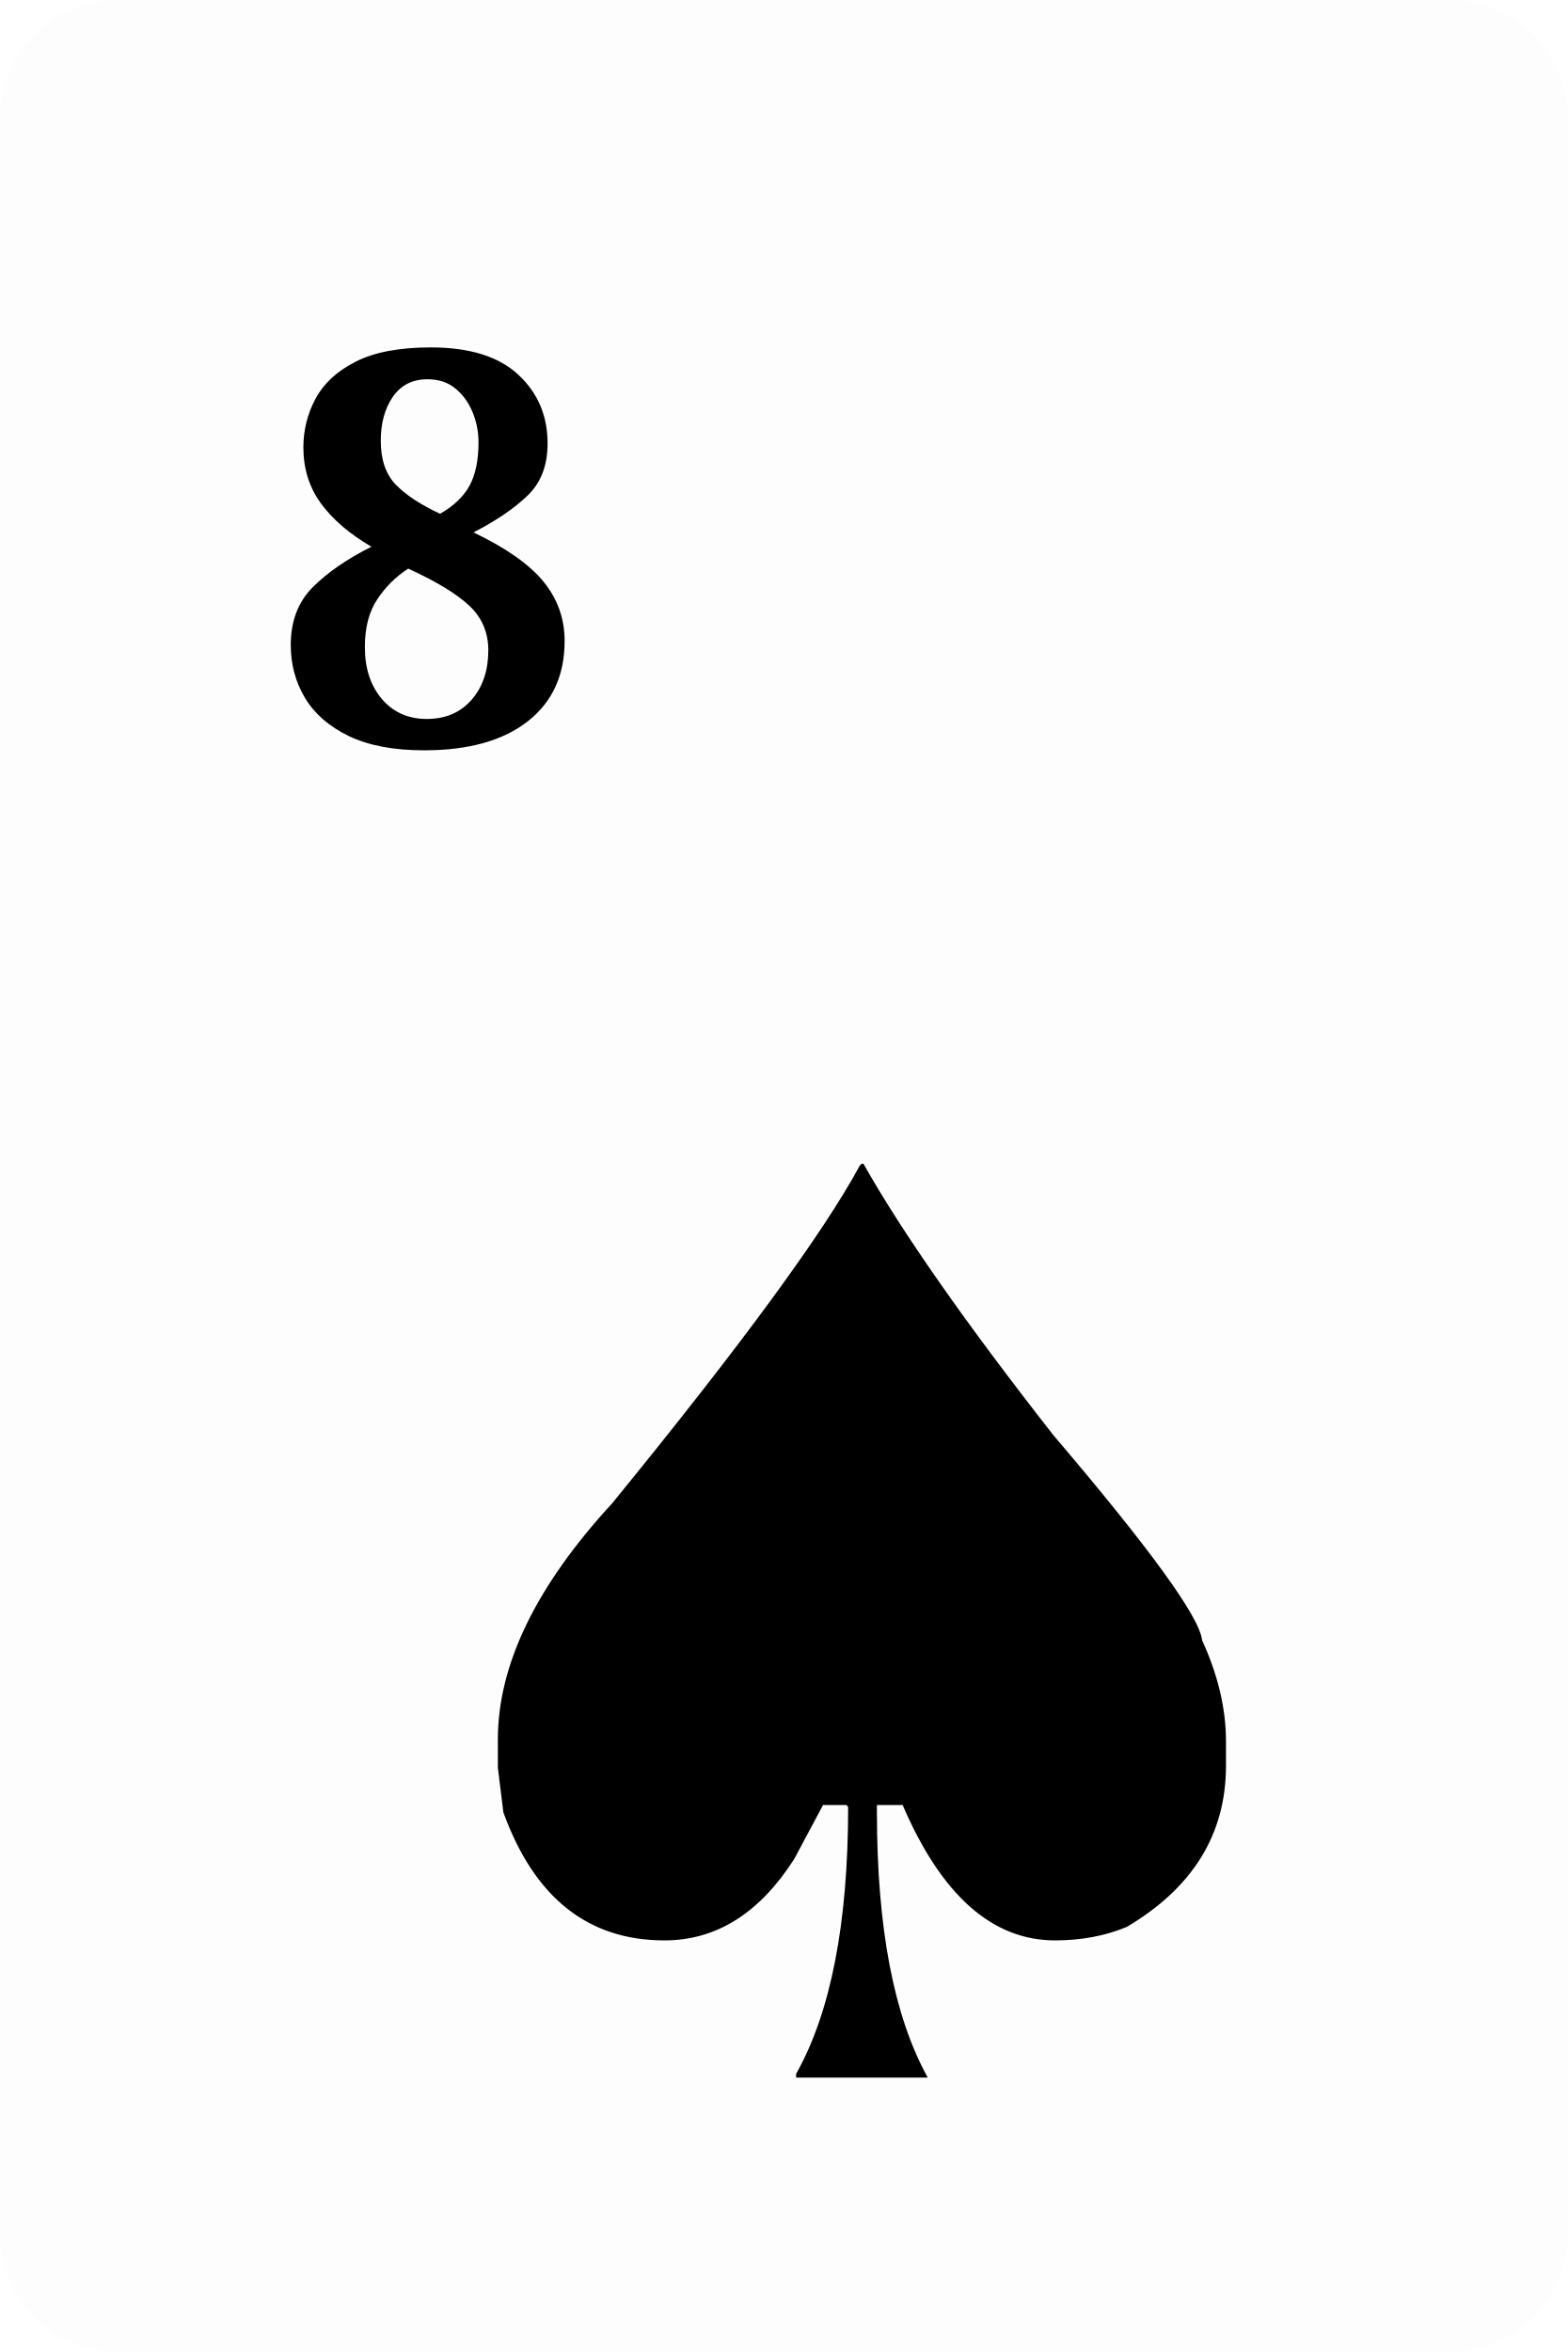
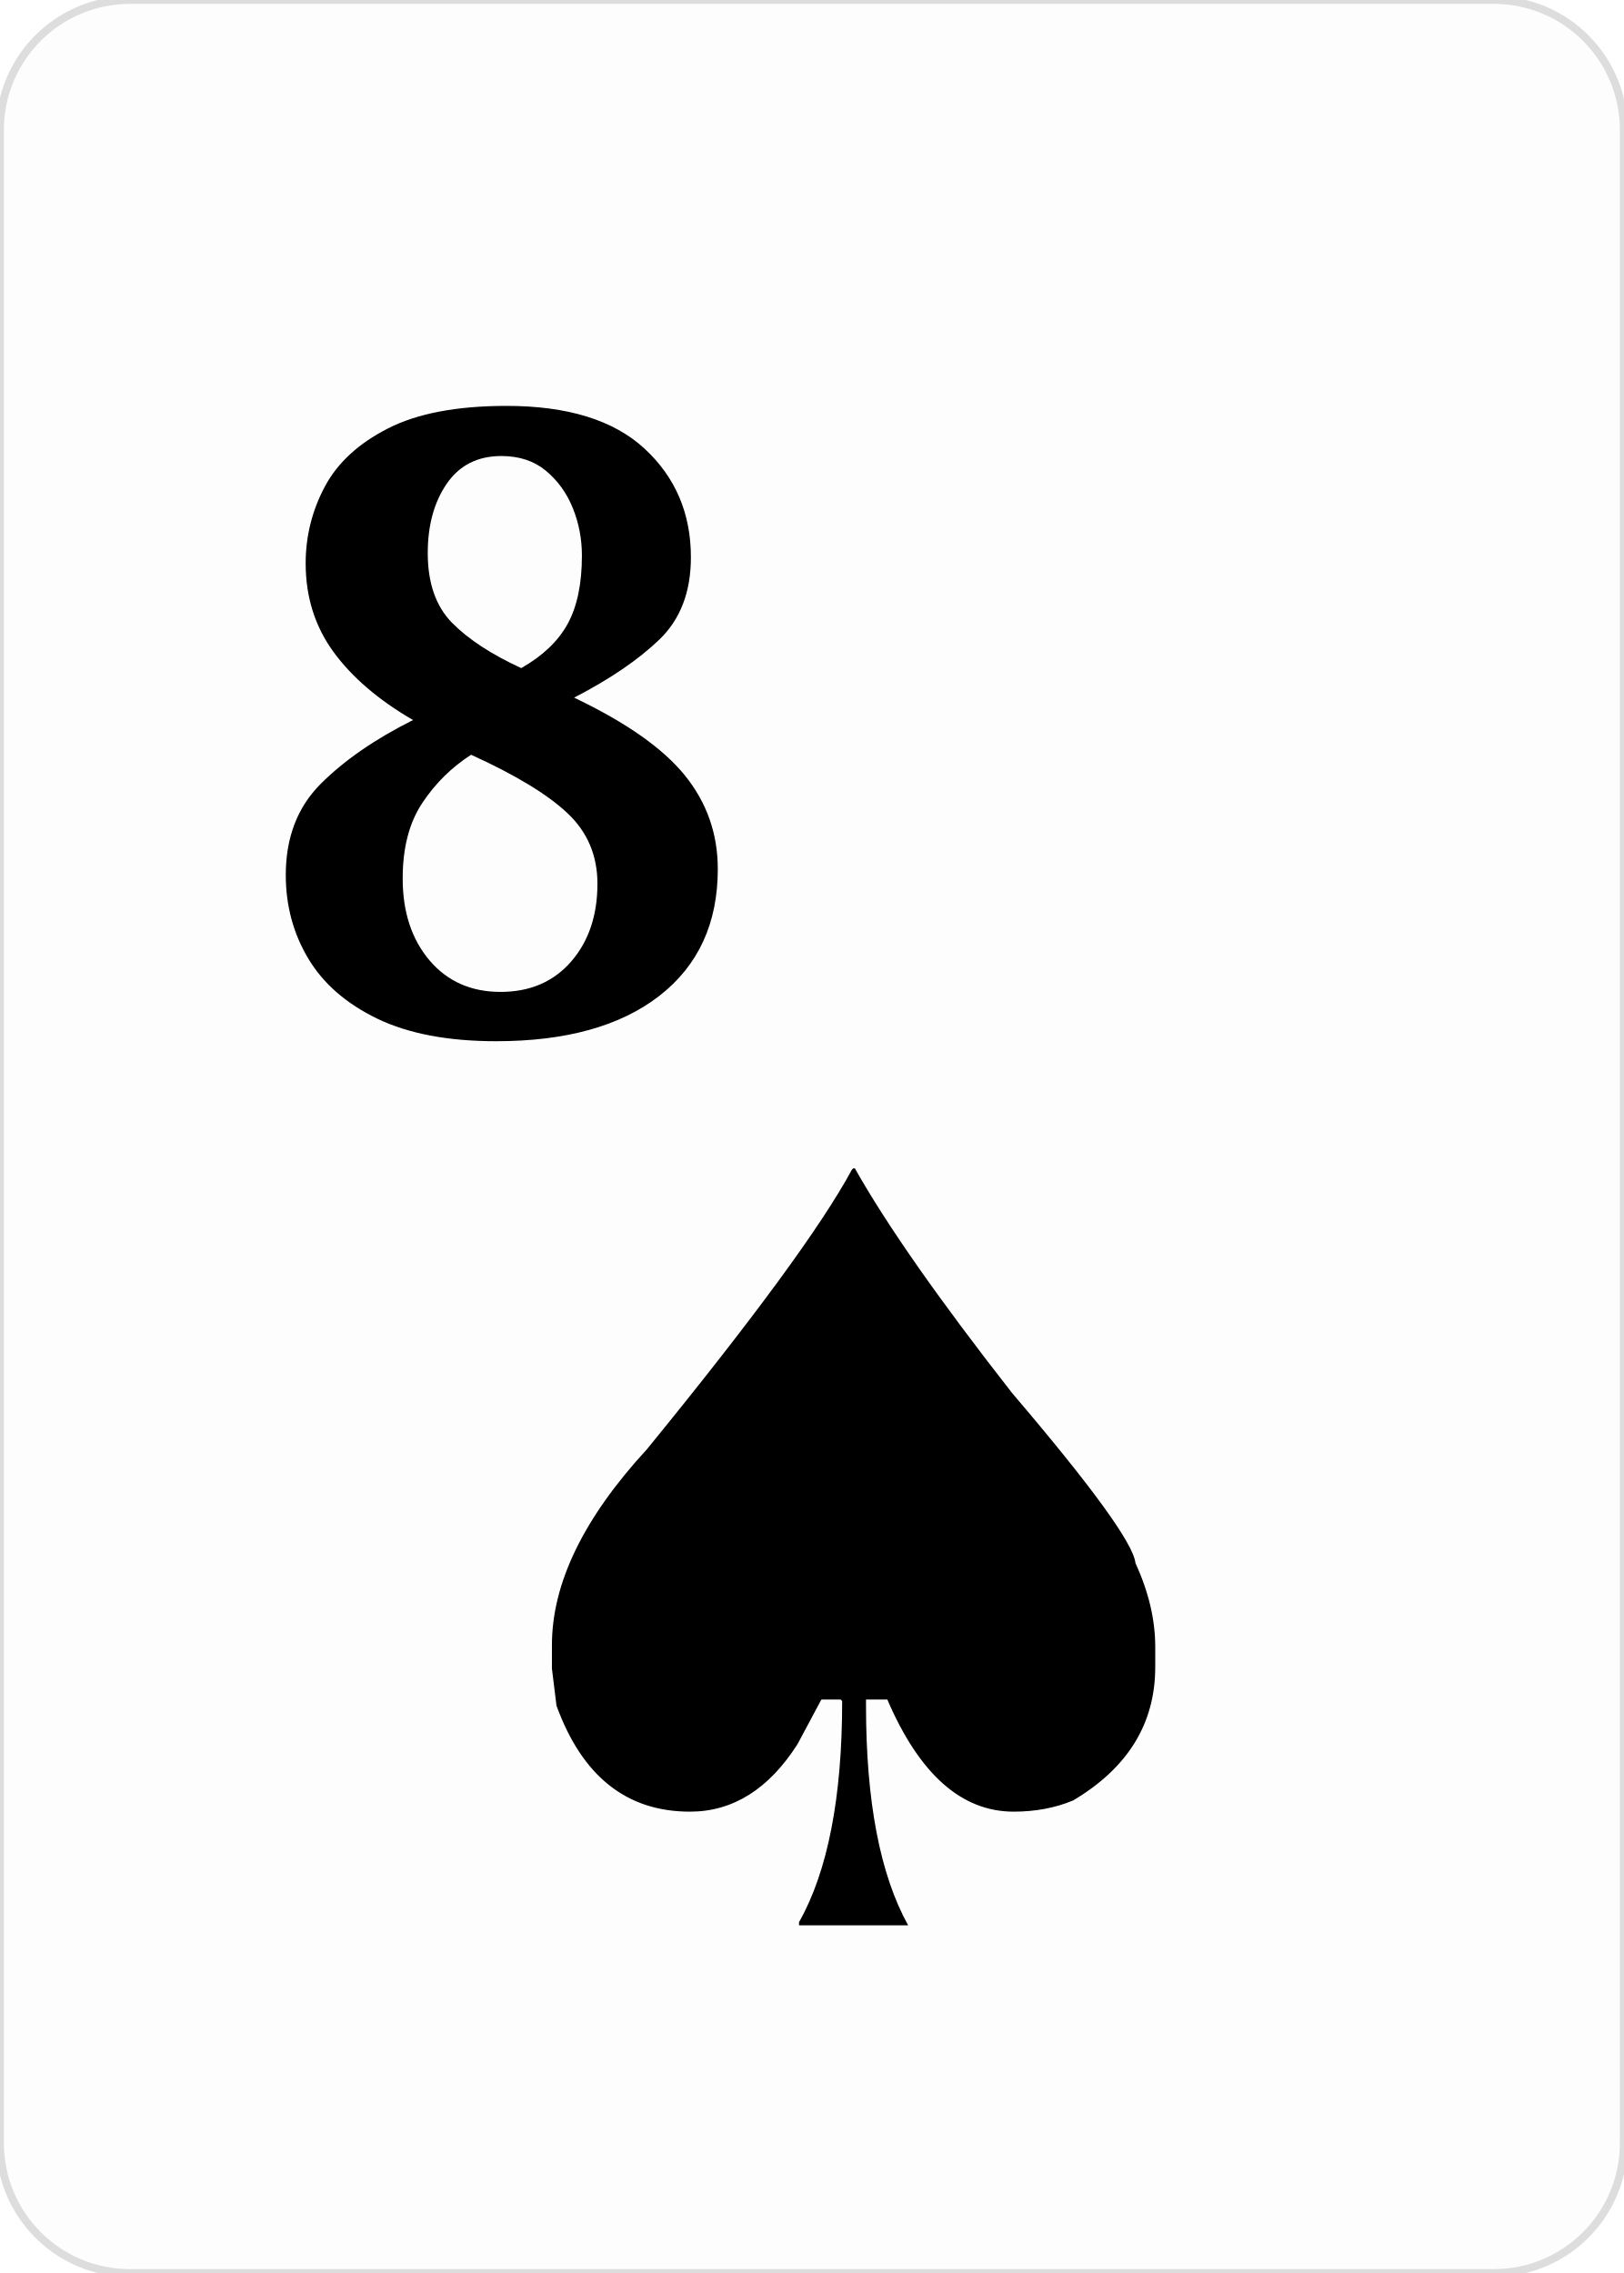
- <svg xmlns="http://www.w3.org/2000/svg" baseProfile="full" height="300px" version="1.1" width="200px">
+ <svg xmlns="http://www.w3.org/2000/svg" baseProfile="full" height="350px" version="1.1" width="250px">
  <defs />
-   <rect fill="#FDFDFD" height="300px" rx="15" ry="15" width="200px" x="0" y="0" />
-   <text fill="#000000" font-family="Georgia" font-size="70" font-weight="bold" x="35" y="95">8</text>
-   <text fill="#000000" font-family="Georgia" font-size="160" font-weight="bold" text-anchor="middle" x="110" y="265">♠</text>
+   <rect fill="#FDFDFD" height="350px" rx="20" ry="20" stroke="#DDDDDD" stroke-width="1.2" width="250px" x="0" y="0" />
+   <text dominant-baseline="alphabetic" fill="#000000" font-family="Georgia" font-size="133.303" font-weight="bold" x="40.0" y="159.0">8</text>
+   <text fill="#000000" font-family="Georgia" font-size="160" font-weight="bold" text-anchor="middle" x="131.462" y="296.462">♠</text>
</svg>
